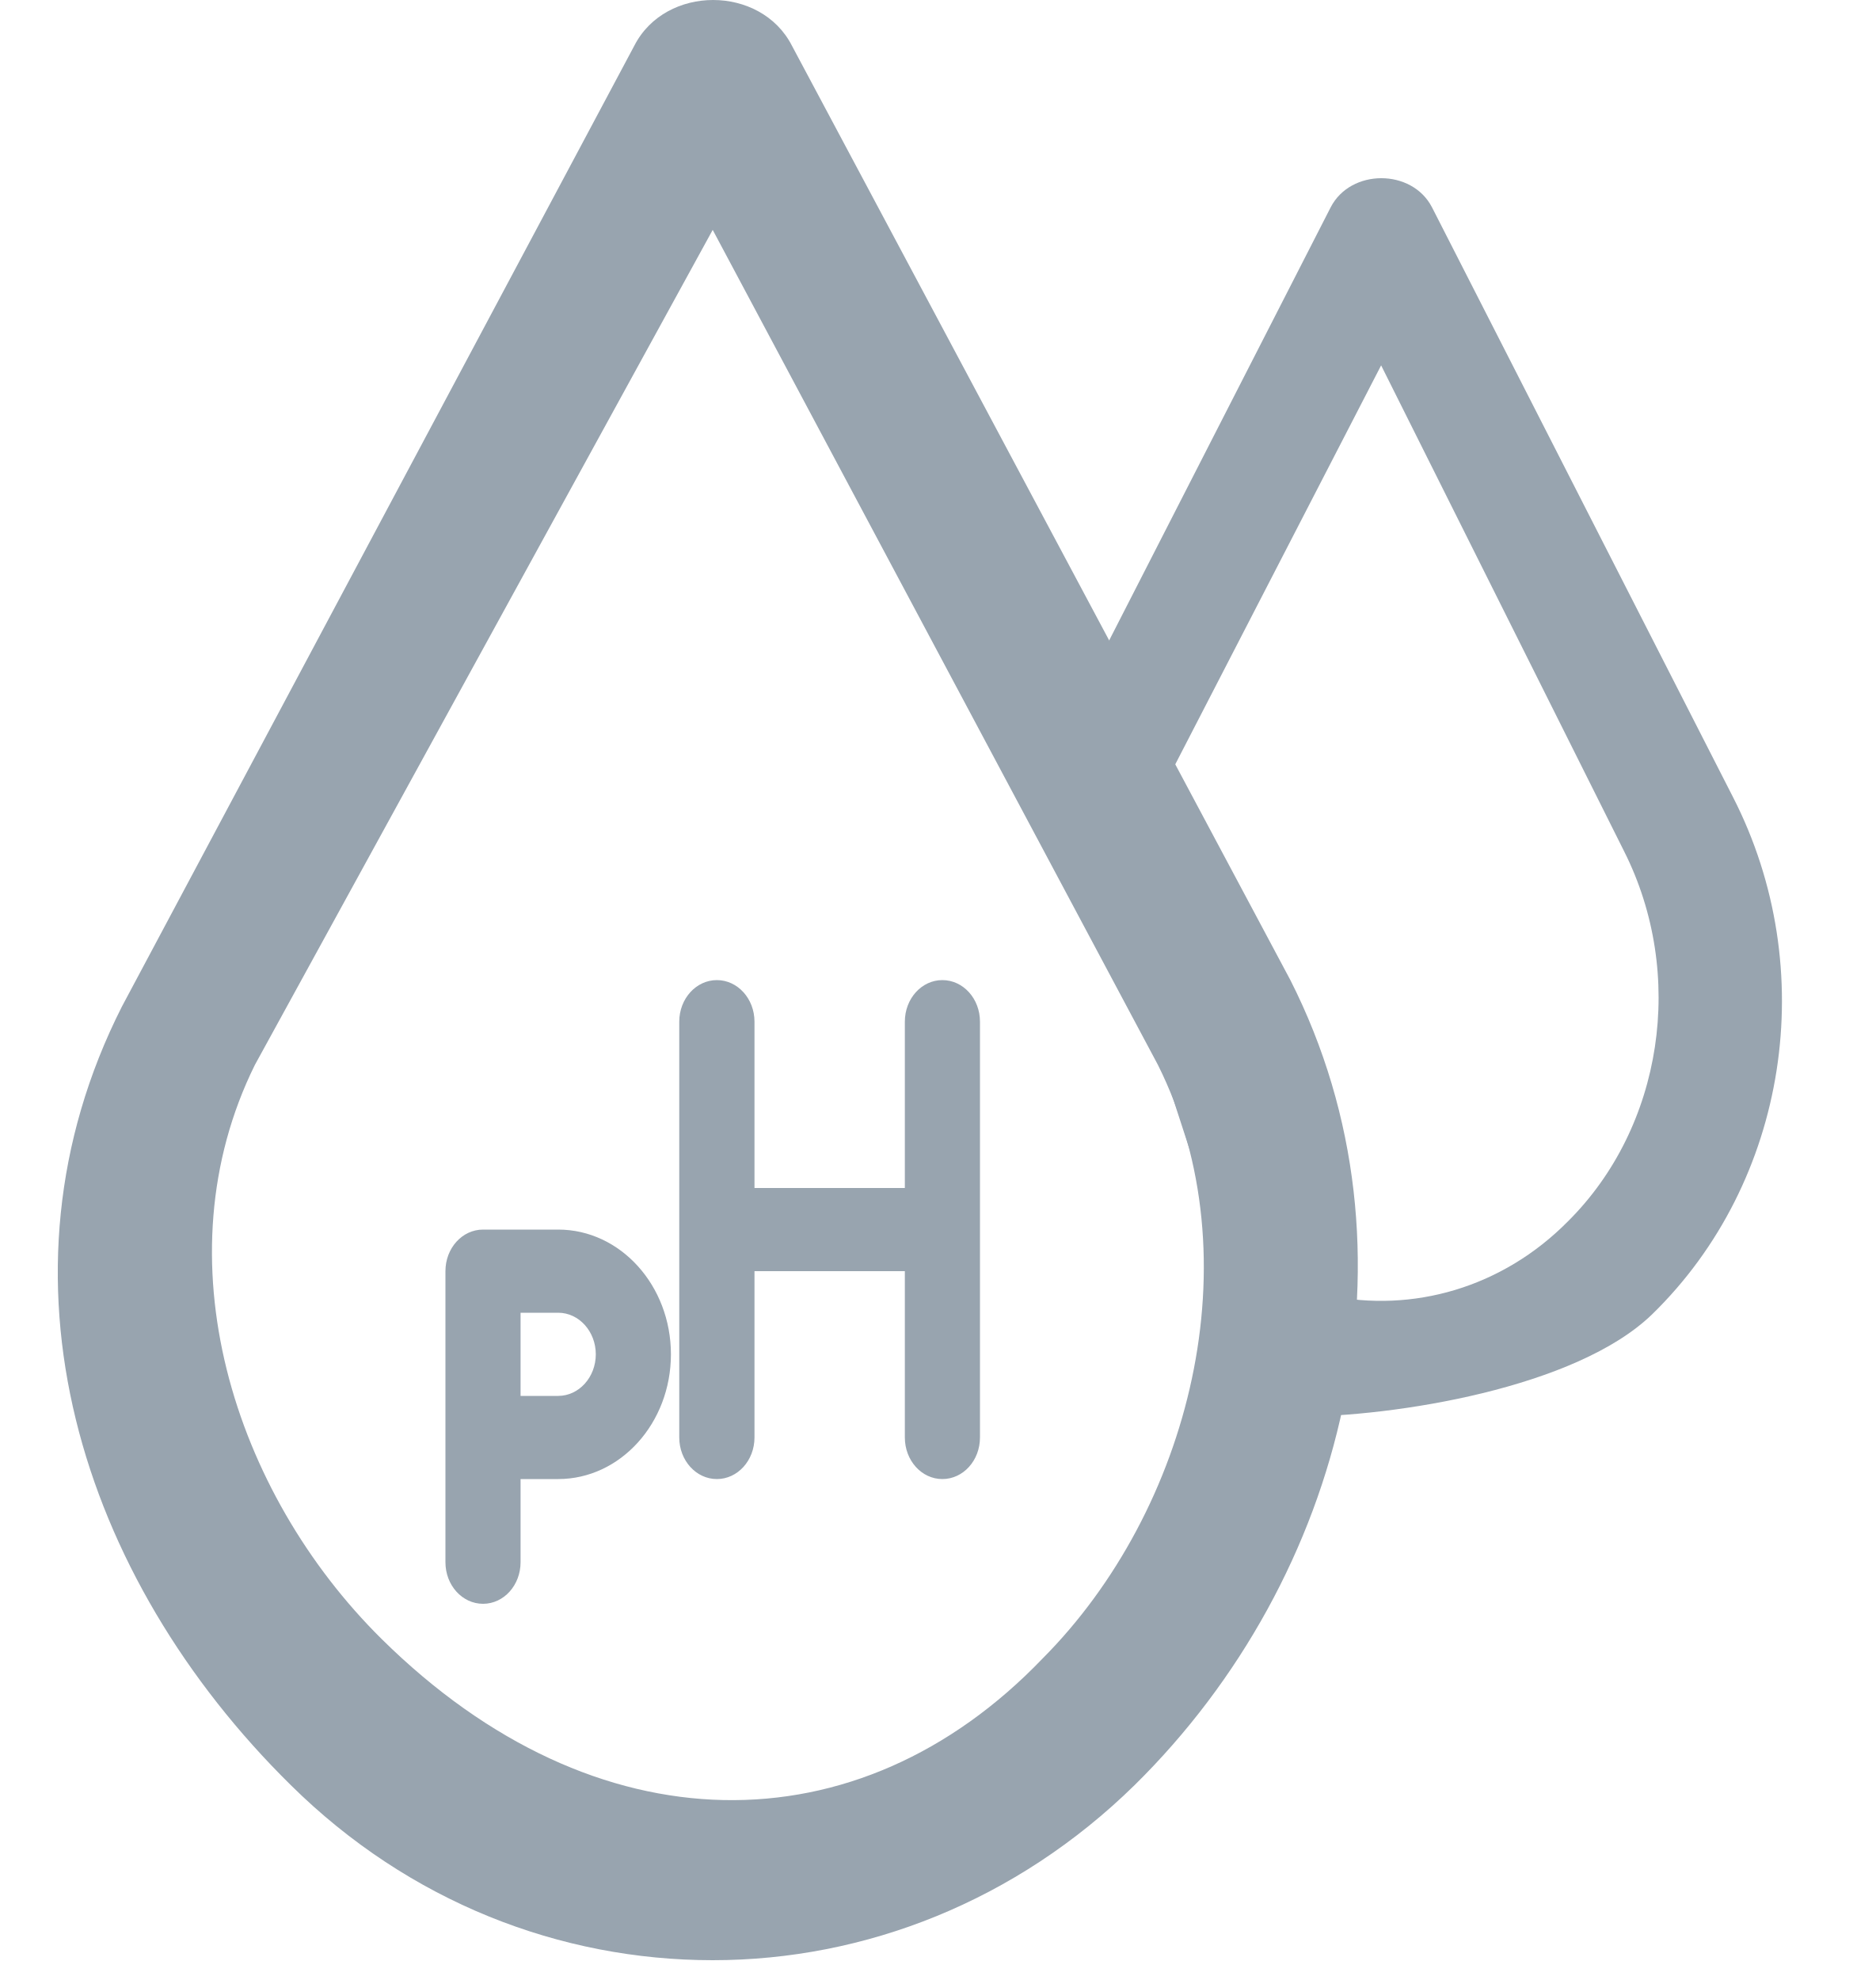
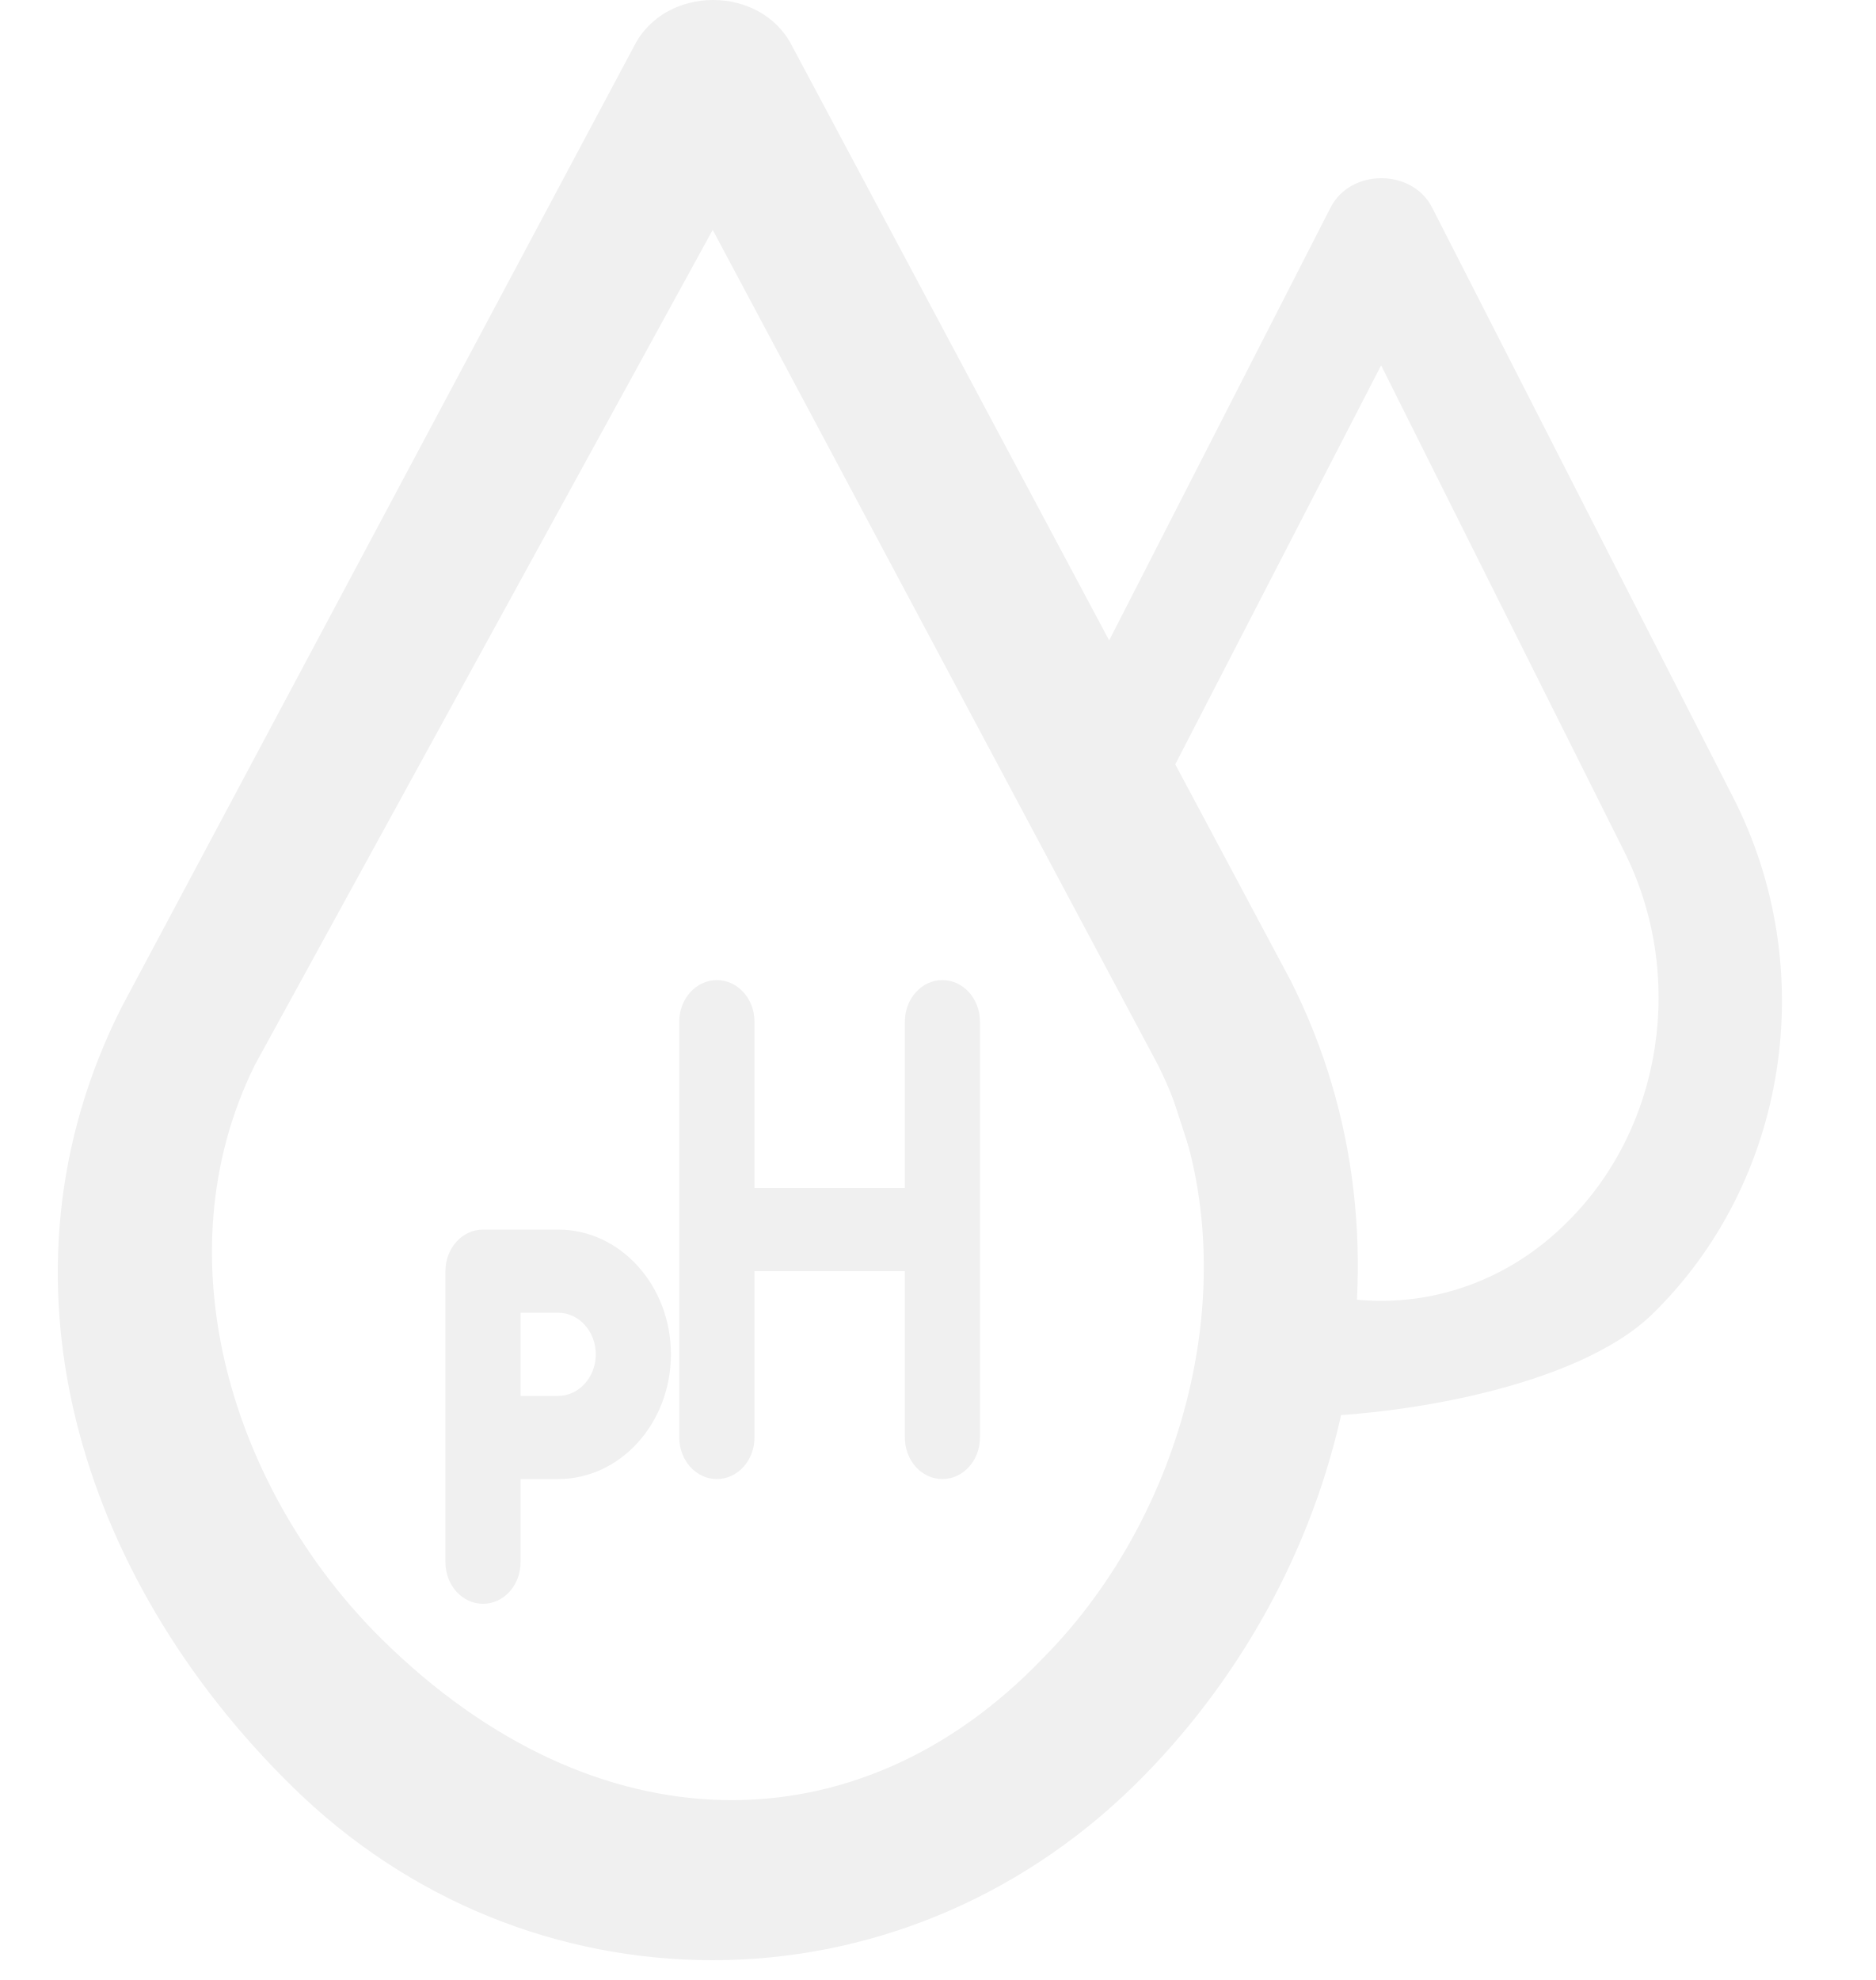
<svg xmlns="http://www.w3.org/2000/svg" width="18px" height="19px" viewBox="0 0 18 19" version="1.1">
  <g id="页面-1" stroke="none" stroke-width="1" fill="none" fill-rule="evenodd">
-     <g id="推广页-移动" transform="translate(-215, -963)" fill="#98A4AF">
-       <g id="编组-7备份-2" transform="translate(215, 963)">
+     <g id="农场详情" transform="translate(-332, -1328)" fill="#F0F0F0">
+       <g id="编组-7备份-2" transform="translate(332, 1328)">
        <path d="M9.044,9.405 C8.845,9.405 8.684,9.583 8.684,9.804 L8.684,11.4 L7.241,11.4 L7.241,9.804 C7.241,9.583 7.079,9.405 6.88,9.405 C6.681,9.405 6.519,9.583 6.519,9.804 L6.519,13.794 C6.519,14.015 6.681,14.193 6.88,14.193 C7.079,14.193 7.241,14.015 7.241,13.794 L7.241,12.198 L8.684,12.198 L8.684,13.794 C8.684,14.015 8.845,14.193 9.044,14.193 C9.244,14.193 9.405,14.015 9.405,13.794 L9.405,9.804 C9.405,9.583 9.244,9.405 9.044,9.405 M5.357,13.395 L4.996,13.395 L4.996,12.597 L5.357,12.597 C5.556,12.597 5.718,12.776 5.718,12.996 C5.718,13.216 5.556,13.395 5.357,13.395 M5.357,11.799 L4.636,11.799 C4.436,11.799 4.275,11.977 4.275,12.198 L4.275,14.991 C4.275,15.212 4.436,15.39 4.636,15.39 C4.835,15.39 4.996,15.212 4.996,14.991 L4.996,14.193 L5.357,14.193 C5.954,14.193 6.439,13.656 6.439,12.996 C6.439,12.336 5.954,11.799 5.357,11.799" id="Fill-3" />
        <path d="M3.664,15.729 C2.239,14.321 1.527,12.077 2.446,10.219 L6.84,2.206 L11.113,10.219 C12.041,12.077 11.422,14.493 10.006,15.915 C8.24,17.757 5.718,17.757 3.664,15.729 Z M7.6,0.438 C7.301,-0.146 6.387,-0.146 6.088,0.438 L1.17,9.659 C-0.146,12.256 0.766,15.136 2.791,17.13 C3.927,18.253 5.379,18.81 6.84,18.81 C8.301,18.81 9.753,18.244 10.889,17.13 C12.914,15.136 13.7,12.001 12.384,9.405 L7.6,0.438 Z" id="Fill-1" />
        <path d="M12.771,1.989 C12.963,1.617 13.551,1.617 13.743,1.989 L13.743,1.989 L16.632,7.649 C17.478,9.301 17.159,11.342 15.857,12.611 C15.127,13.32 13.381,13.595 12.442,13.595 C12.144,13.595 10.135,7.143 10.264,6.89 C10.821,5.801 11.657,4.167 12.771,1.989 Z M13.255,3.506 L11.117,7.649 C11.04,7.803 12.281,12.333 12.751,12.431 C13.553,12.599 14.415,12.361 15.049,11.719 C15.959,10.814 16.182,9.349 15.586,8.167 L15.586,8.167 L13.255,3.506 Z" id="形状结合" />
      </g>
    </g>
  </g>
</svg>
